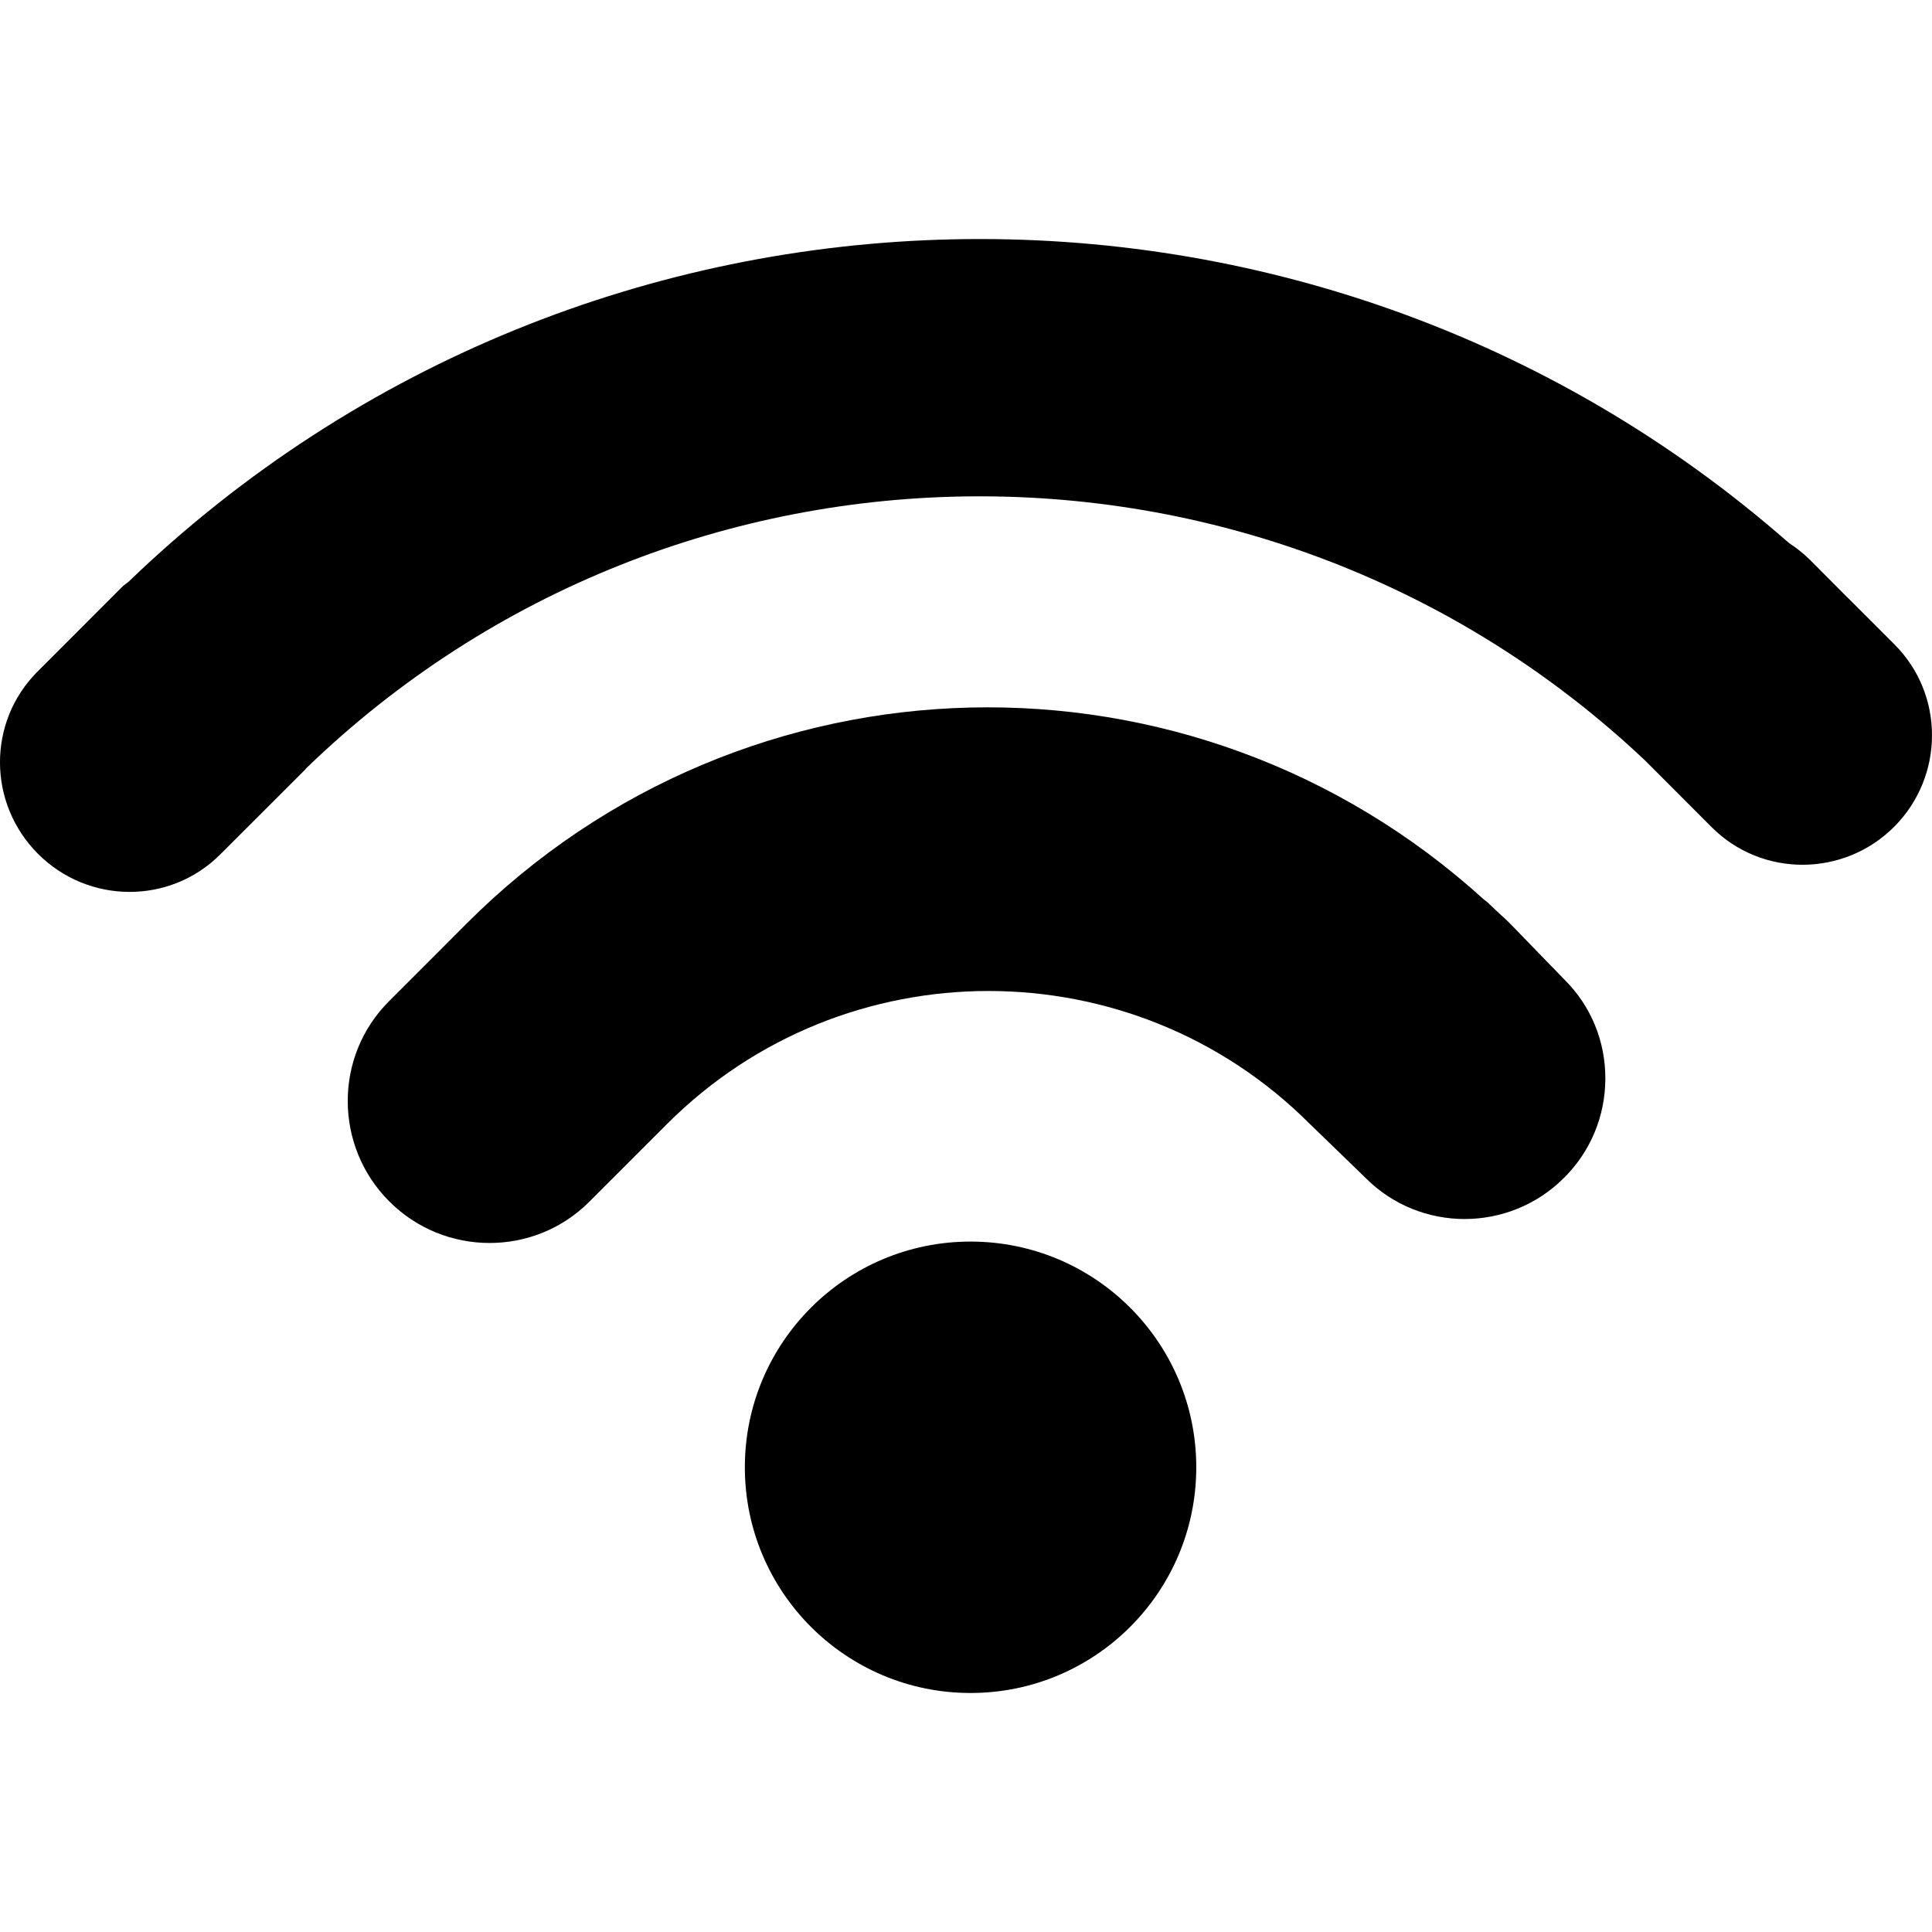
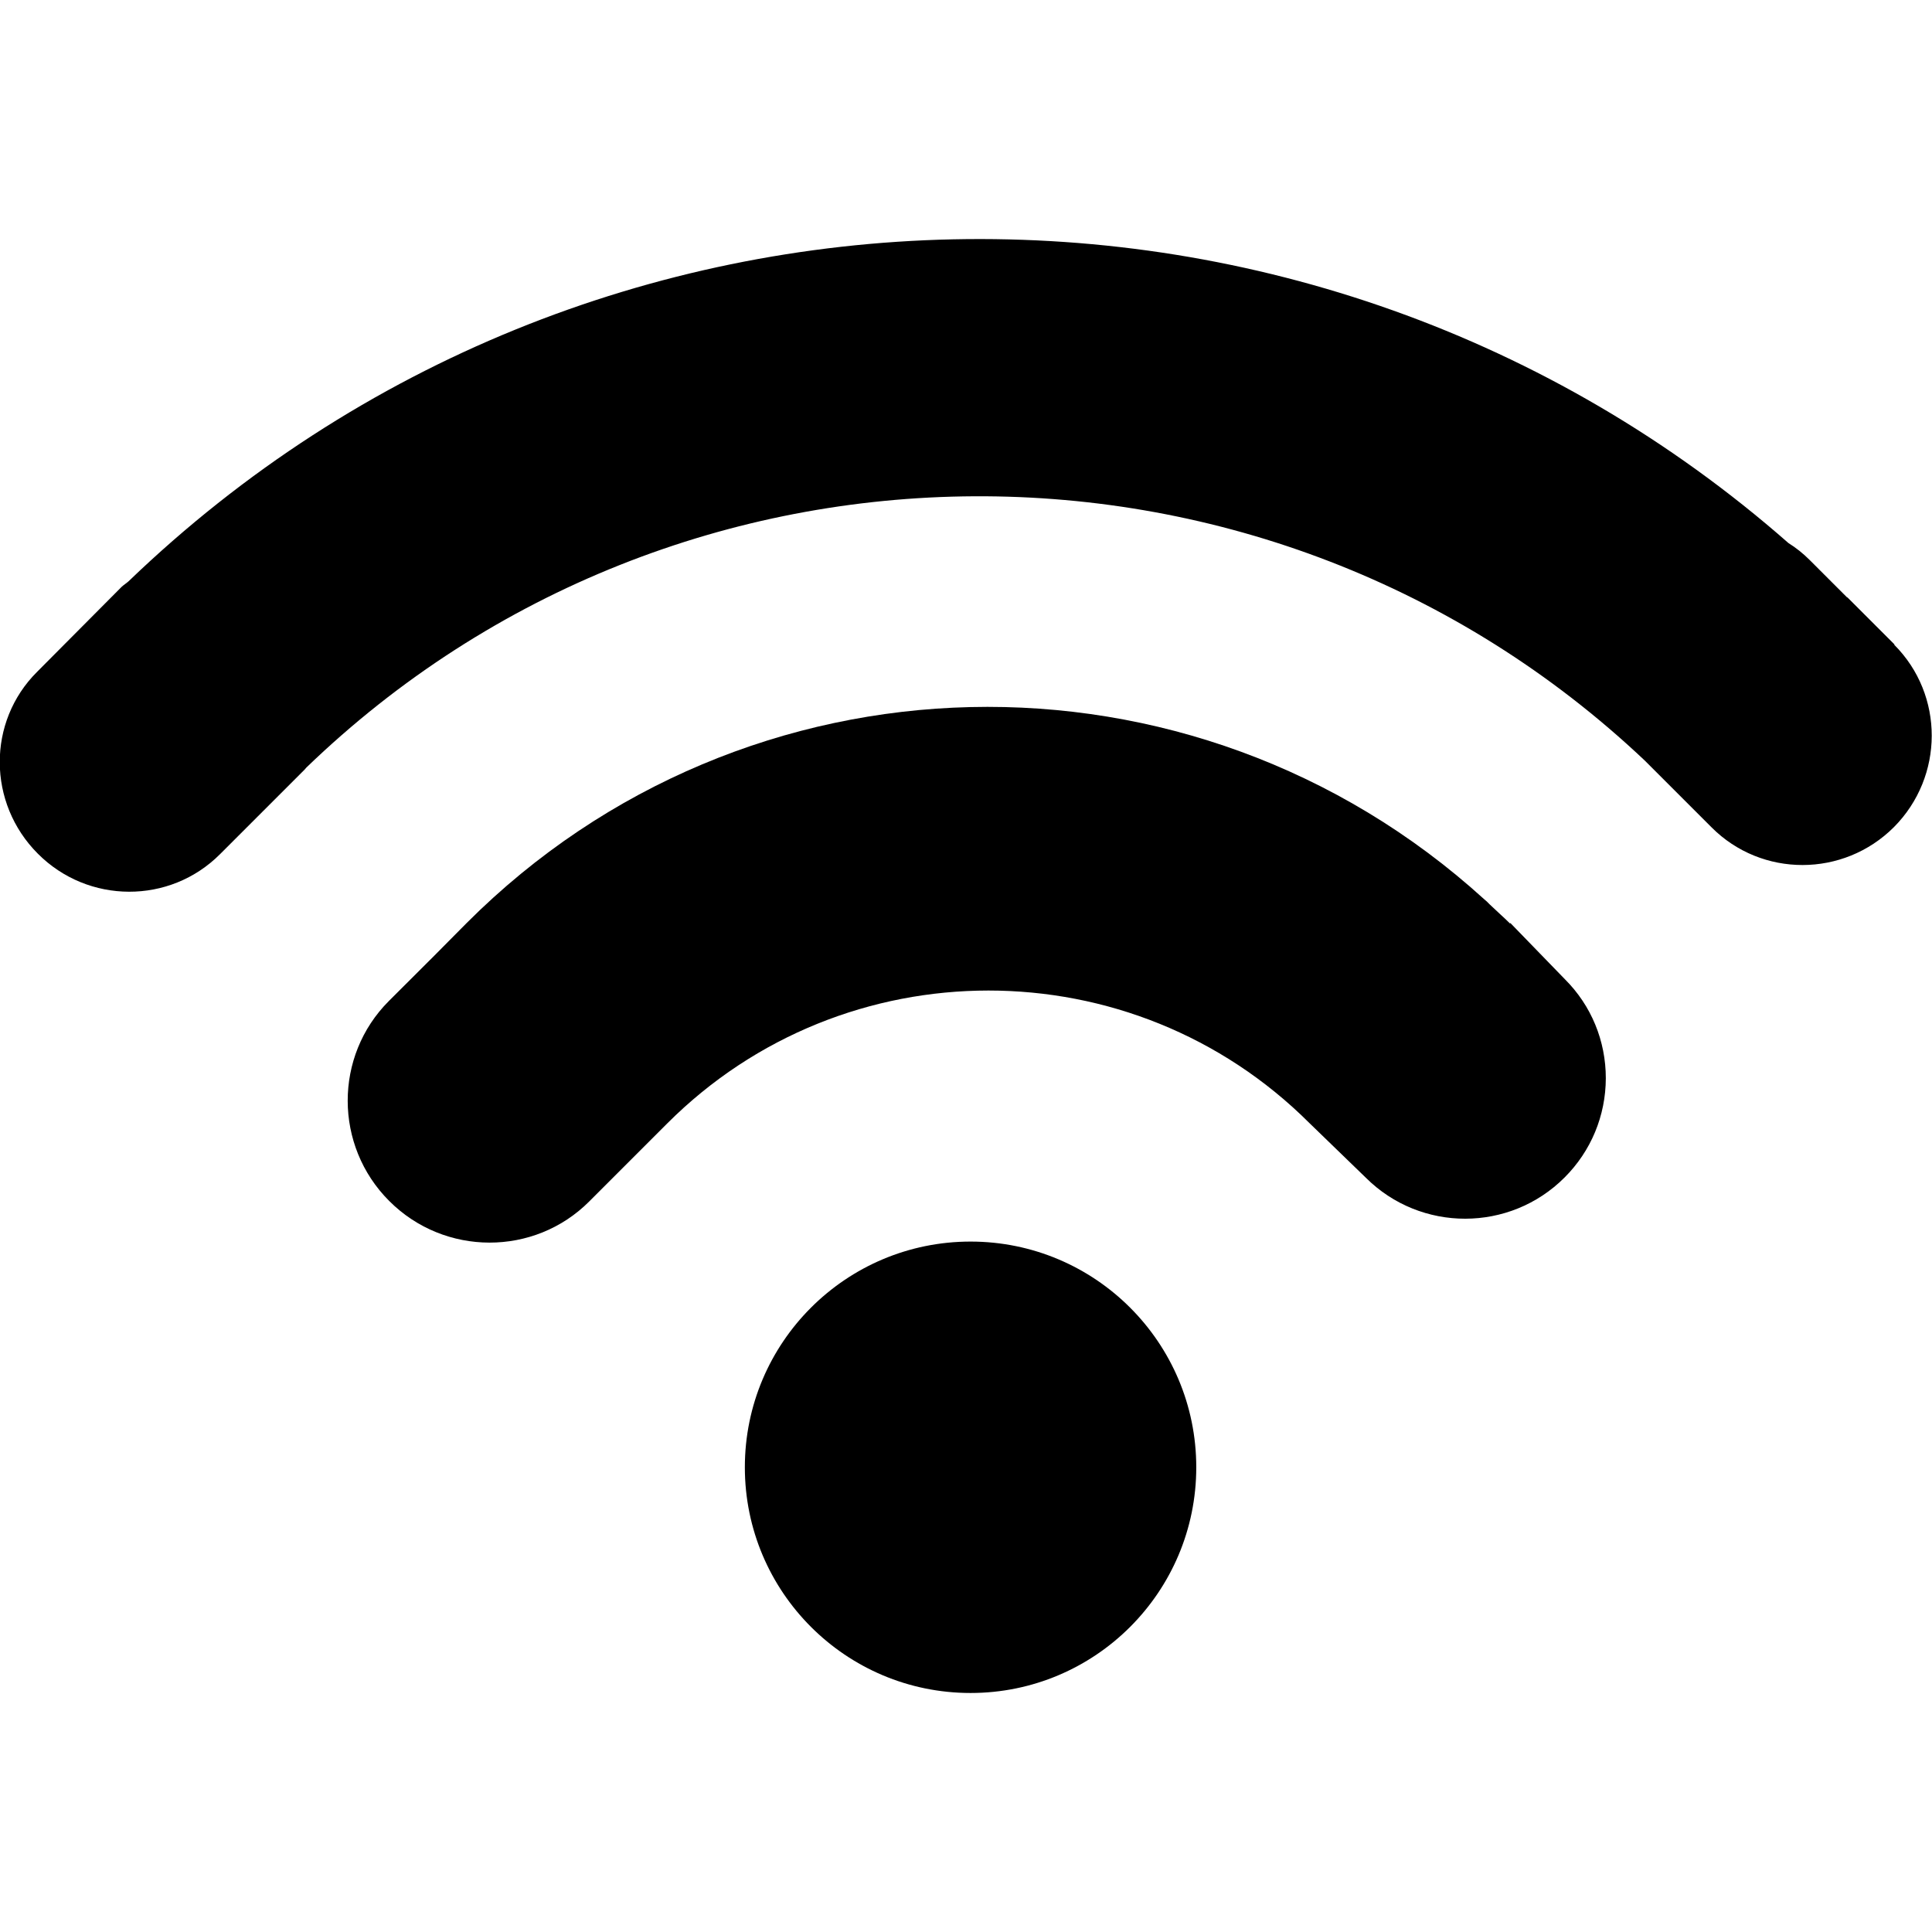
- <svg xmlns="http://www.w3.org/2000/svg" version="1.1" id="Capa_1" x="0px" y="0px" viewBox="0 0 20.766 20.766" style="enable-background:new 0 0 20.766 20.766;" xml:space="preserve">
-   <g>
-     <g>
-       <circle cx="10.432" cy="15.771" r="2.426" />
-       <path d="M16.23,9.926c-0.036-0.037-0.074-0.07-0.111-0.104L16.01,9.719    c-0.018-0.019-0.038-0.033-0.061-0.051c-3.137-2.85-7.938-2.737-10.932,0.257l-0.351,0.352L4.18,10.763    c-0.592,0.592-0.589,1.557,0.004,2.15c0.594,0.595,1.559,0.596,2.15,0.004l0.838-0.838c1.904-1.903,5.001-1.903,6.904-0.001    l0.605,0.586c0.586,0.586,1.542,0.585,2.131-0.005c0.285-0.284,0.442-0.663,0.443-1.066c0.001-0.401-0.154-0.78-0.439-1.063    L16.23,9.926z" />
-       <path d="M20.363,6.927l-0.504-0.504c-0.002-0.002-0.003-0.005-0.007-0.006l-0.398-0.4    c-0.07-0.069-0.146-0.129-0.226-0.181c-5.113-4.489-12.89-4.351-17.84,0.411C1.364,6.269,1.337,6.284,1.313,6.308l-0.91,0.911    c-0.54,0.539-0.537,1.416,0.006,1.959C0.951,9.72,1.828,9.724,2.368,9.183l0.91-0.909c0.006-0.008,0.011-0.015,0.017-0.02    c4.003-3.867,10.353-3.891,14.388-0.079l0.716,0.717c0.539,0.539,1.418,0.537,1.96-0.005C20.9,8.344,20.902,7.466,20.363,6.927z" />
-     </g>
-   </g>
-   <g>
- </g>
-   <g>
- </g>
-   <g>
- </g>
-   <g>
- </g>
-   <g>
- </g>
-   <g>
- </g>
-   <g>
- </g>
-   <g>
- </g>
-   <g>
- </g>
-   <g>
- </g>
-   <g>
- </g>
-   <g>
- </g>
-   <g>
- </g>
-   <g>
- </g>
-   <g>
- </g>
+ <svg xmlns="http://www.w3.org/2000/svg" viewBox="0 0 20.766 20.766">
+   <circle cx="10.432" cy="15.771" r="2.426" />
+   <path d="M16.23 9.926c-.036-.037-.074-.07-.11-.104l-.11-.103c-.018-.02-.038-.038-.06-.056-3.138-2.85-7.94-2.737-10.933.257l-.35.353-.487.486c-.592.592-.59 1.557.004 2.15.594.595 1.56.596 2.15.004l.838-.838c1.904-1.904 5-1.904 6.904-.002l.605.586c.59.588 1.547.587 2.136-.003.285-.285.442-.664.443-1.067 0-.4-.155-.78-.44-1.064l-.586-.604z" />
+   <path d="M20.363 6.927l-.504-.504c-.007-.002-.008-.005-.01-.006l-.4-.4c-.07-.07-.146-.13-.226-.18-5.113-4.49-12.89-4.352-17.84.41-.024.022-.05.037-.075.06L.4 7.22c-.54.536-.536 1.413.007 1.956.54.542 1.418.546 1.958.005l.91-.91.017-.02c4.003-3.863 10.353-3.89 14.388-.075l.717.717c.538.54 1.417.54 1.96-.003.54-.544.542-1.42.003-1.96z" />
</svg>
